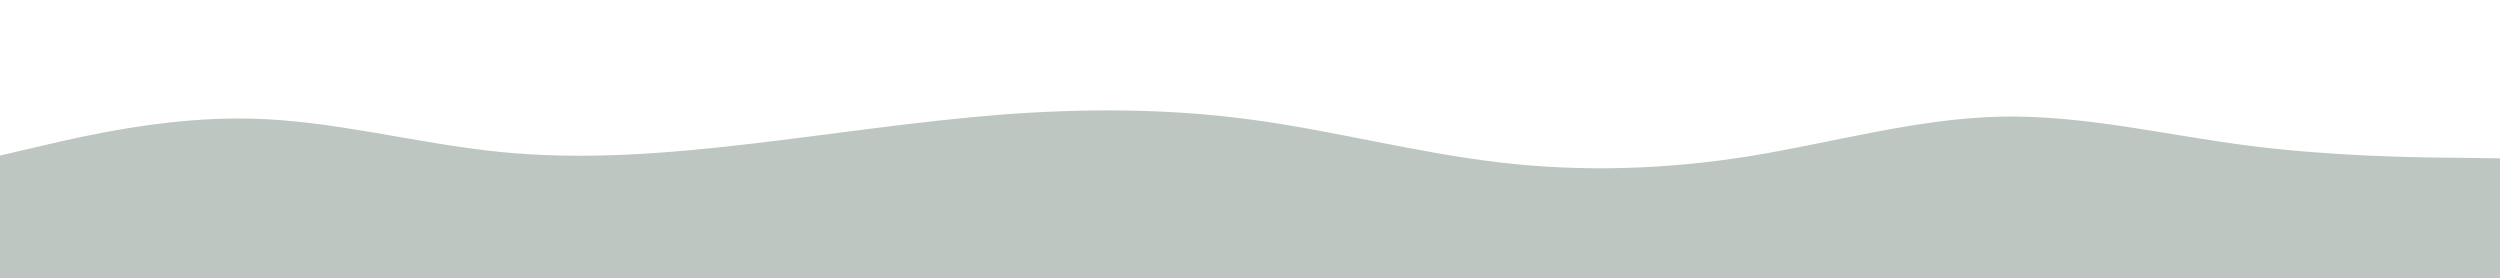
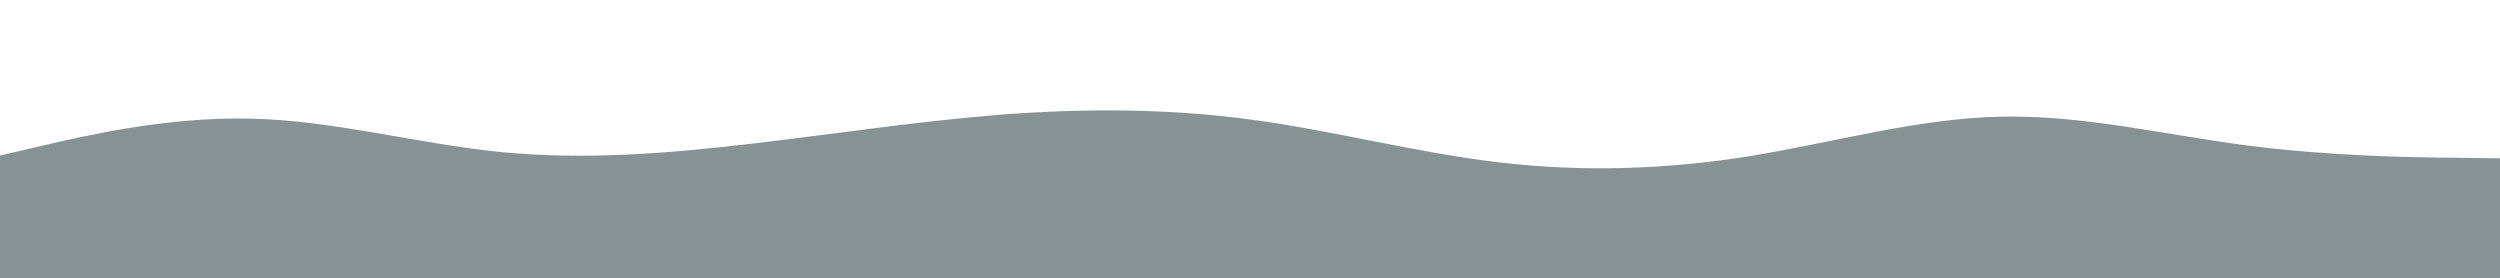
<svg xmlns="http://www.w3.org/2000/svg" id="visual" viewBox="0 0 900 100" width="900" height="100" version="1.1">
-   <path d="M0 56L15 52.5C30 49 60 42 90 42.7C120 43.3 150 51.7 180 54.7C210 57.7 240 55.3 270 51.8C300 48.3 330 43.7 360 41.3C390 39 420 39 450 43C480 47 510 55 540 58.5C570 62 600 61 630 56.2C660 51.3 690 42.7 720 42C750 41.3 780 48.7 810 52.5C840 56.3 870 56.7 885 56.8L900 57L900 101L885 101C870 101 840 101 810 101C780 101 750 101 720 101C690 101 660 101 630 101C600 101 570 101 540 101C510 101 480 101 450 101C420 101 390 101 360 101C330 101 300 101 270 101C240 101 210 101 180 101C150 101 120 101 90 101C60 101 30 101 15 101L0 101Z" fill="#BDC6C1" stroke-linecap="round" stroke-linejoin="miter" />
+   <path d="M0 56L15 52.5C30 49 60 42 90 42.7C120 43.3 150 51.7 180 54.7C210 57.7 240 55.3 270 51.8C300 48.3 330 43.7 360 41.3C390 39 420 39 450 43C480 47 510 55 540 58.5C570 62 600 61 630 56.2C660 51.3 690 42.7 720 42C750 41.3 780 48.7 810 52.5C840 56.3 870 56.7 885 56.8L900 57L900 101L885 101C870 101 840 101 810 101C780 101 750 101 720 101C690 101 660 101 630 101C600 101 570 101 540 101C510 101 480 101 450 101C420 101 390 101 360 101C330 101 300 101 270 101C240 101 210 101 180 101C150 101 120 101 90 101C60 101 30 101 15 101L0 101Z" fill="#879294" stroke-linecap="round" stroke-linejoin="miter" />
</svg>
